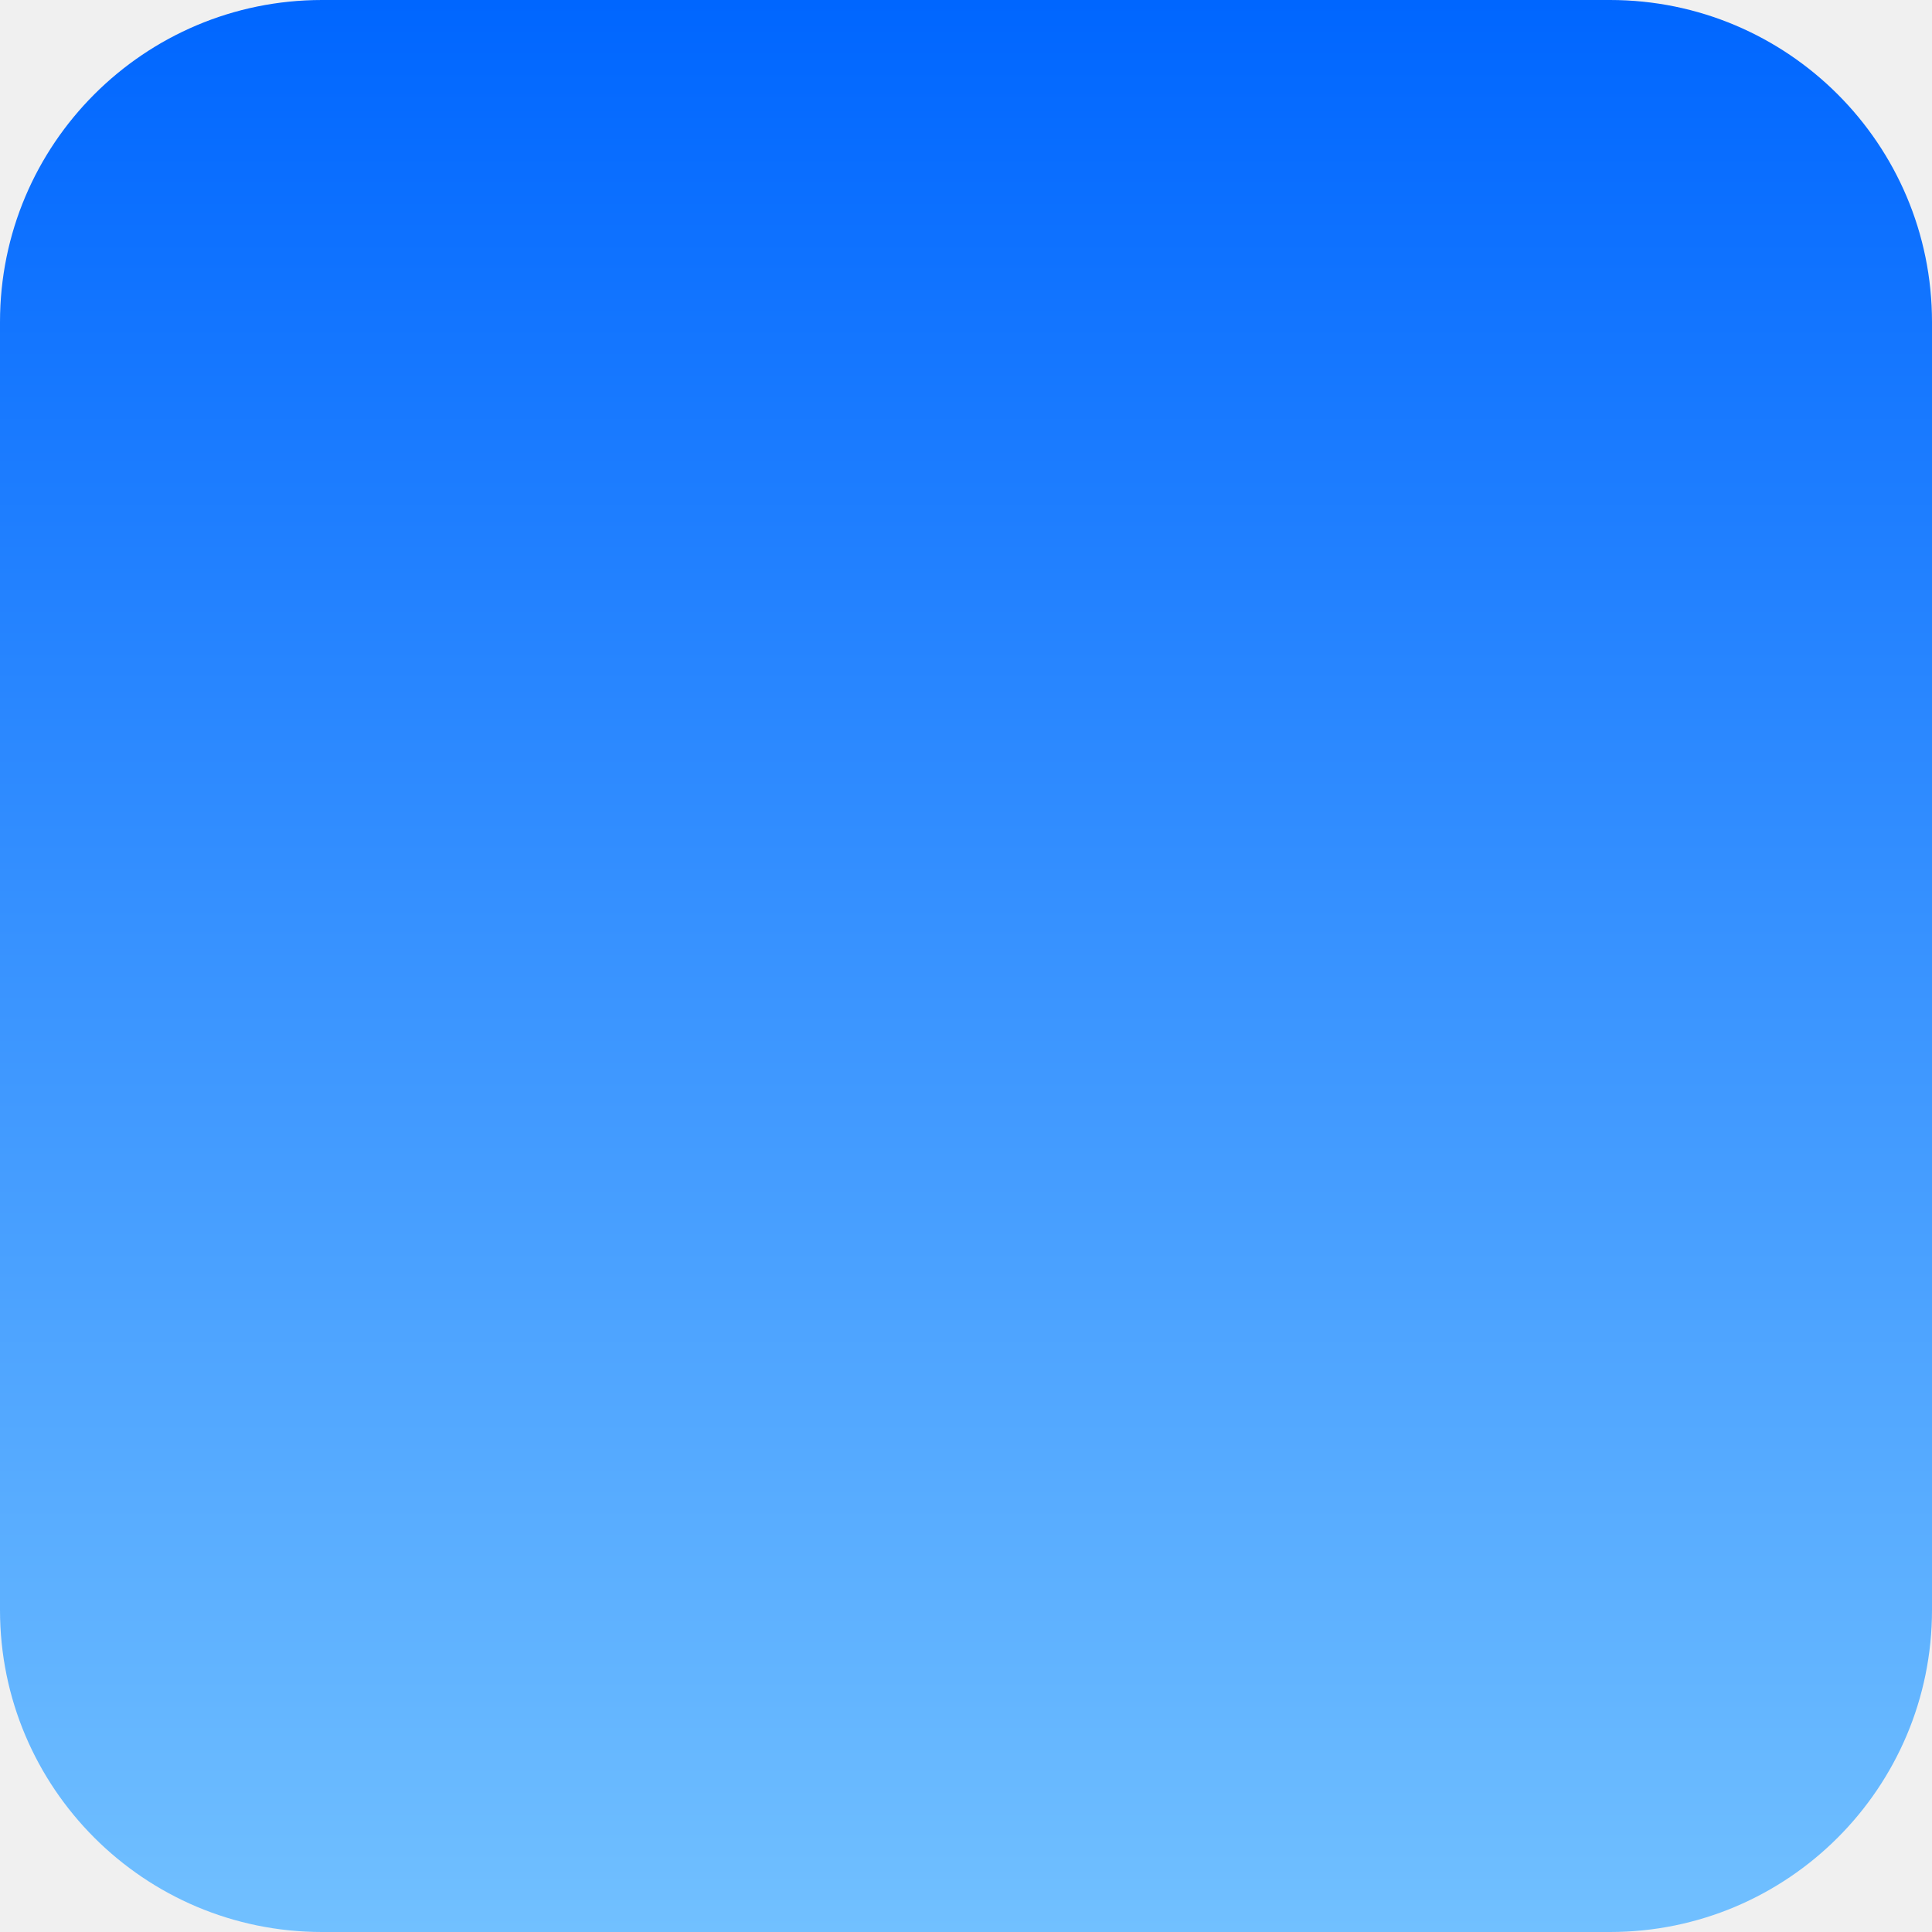
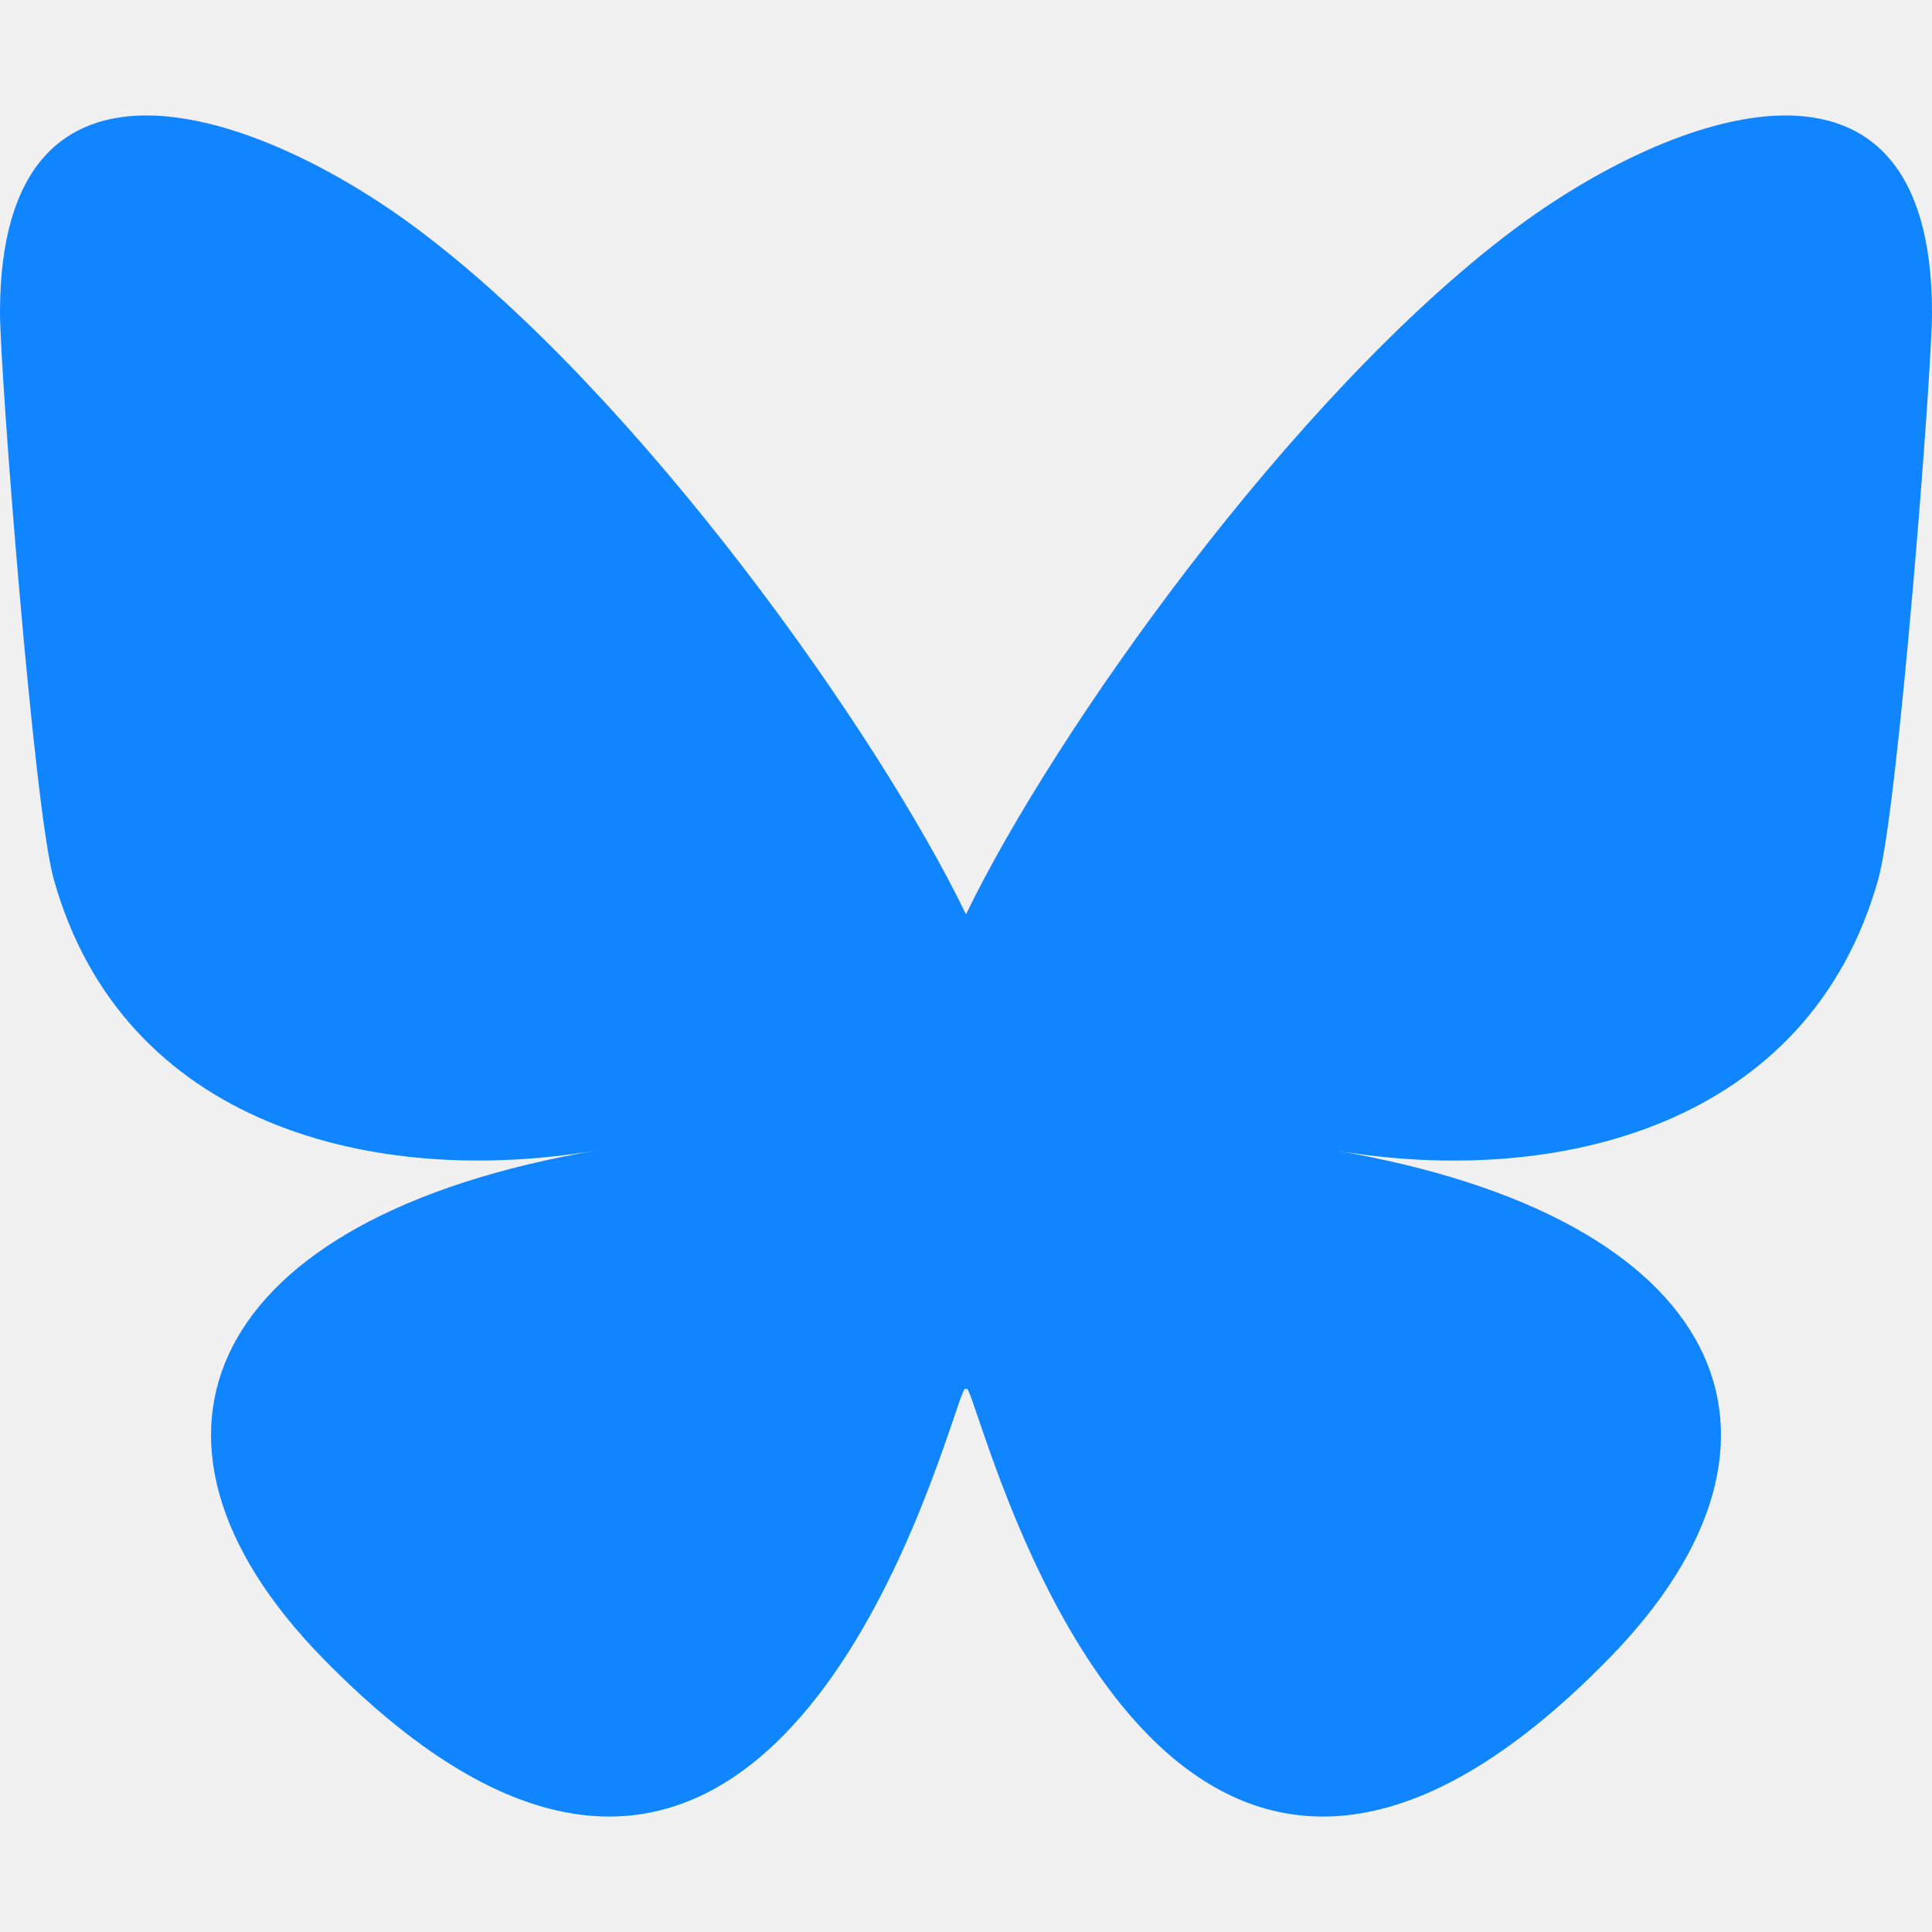
- <svg xmlns="http://www.w3.org/2000/svg" width="24" height="24" viewBox="0 0 24 24" fill="none">
-   <g clip-path="url(#clip0_1432_8560)">
-     <path d="M20 0H4C1.791 0 0 1.791 0 4V20C0 22.209 1.791 24 4 24H20C22.209 24 24 22.209 24 20V4C24 1.791 22.209 0 20 0Z" fill="url(#paint0_linear_1432_8560)" />
-   </g>
-   <defs>
-     <linearGradient id="paint0_linear_1432_8560" x1="12" y1="0" x2="12" y2="24" gradientUnits="userSpaceOnUse">
-       <stop stop-color="#0066FF" />
-       <stop offset="1" stop-color="#71C0FF" />
-     </linearGradient>
-     <clipPath id="clip0_1432_8560">
-       <rect width="24" height="24" fill="white" />
-     </clipPath>
-   </defs>
+ <svg xmlns="http://www.w3.org/2000/svg" fill="#1185FE" role="img" viewBox="0 0 24 24">
+   <path d="M5.202 2.857C7.954 4.922 10.913 9.11 12 11.358c1.087-2.247 4.046-6.436 6.798-8.501C20.783 1.366 24 .213 24 3.883c0 .732-.42 6.156-.667 7.037-.856 3.061-3.978 3.842-6.755 3.37 4.854.826 6.089 3.562 3.422 6.299-5.065 5.196-7.28-1.304-7.847-2.97-.104-.305-.152-.448-.153-.327 0-.121-.05.022-.153.327-.568 1.666-2.782 8.166-7.847 2.97-2.667-2.737-1.432-5.473 3.422-6.3-2.777.473-5.899-.308-6.755-3.369C.42 10.04 0 4.615 0 3.883c0-3.67 3.217-2.517 5.202-1.026" />
</svg>
